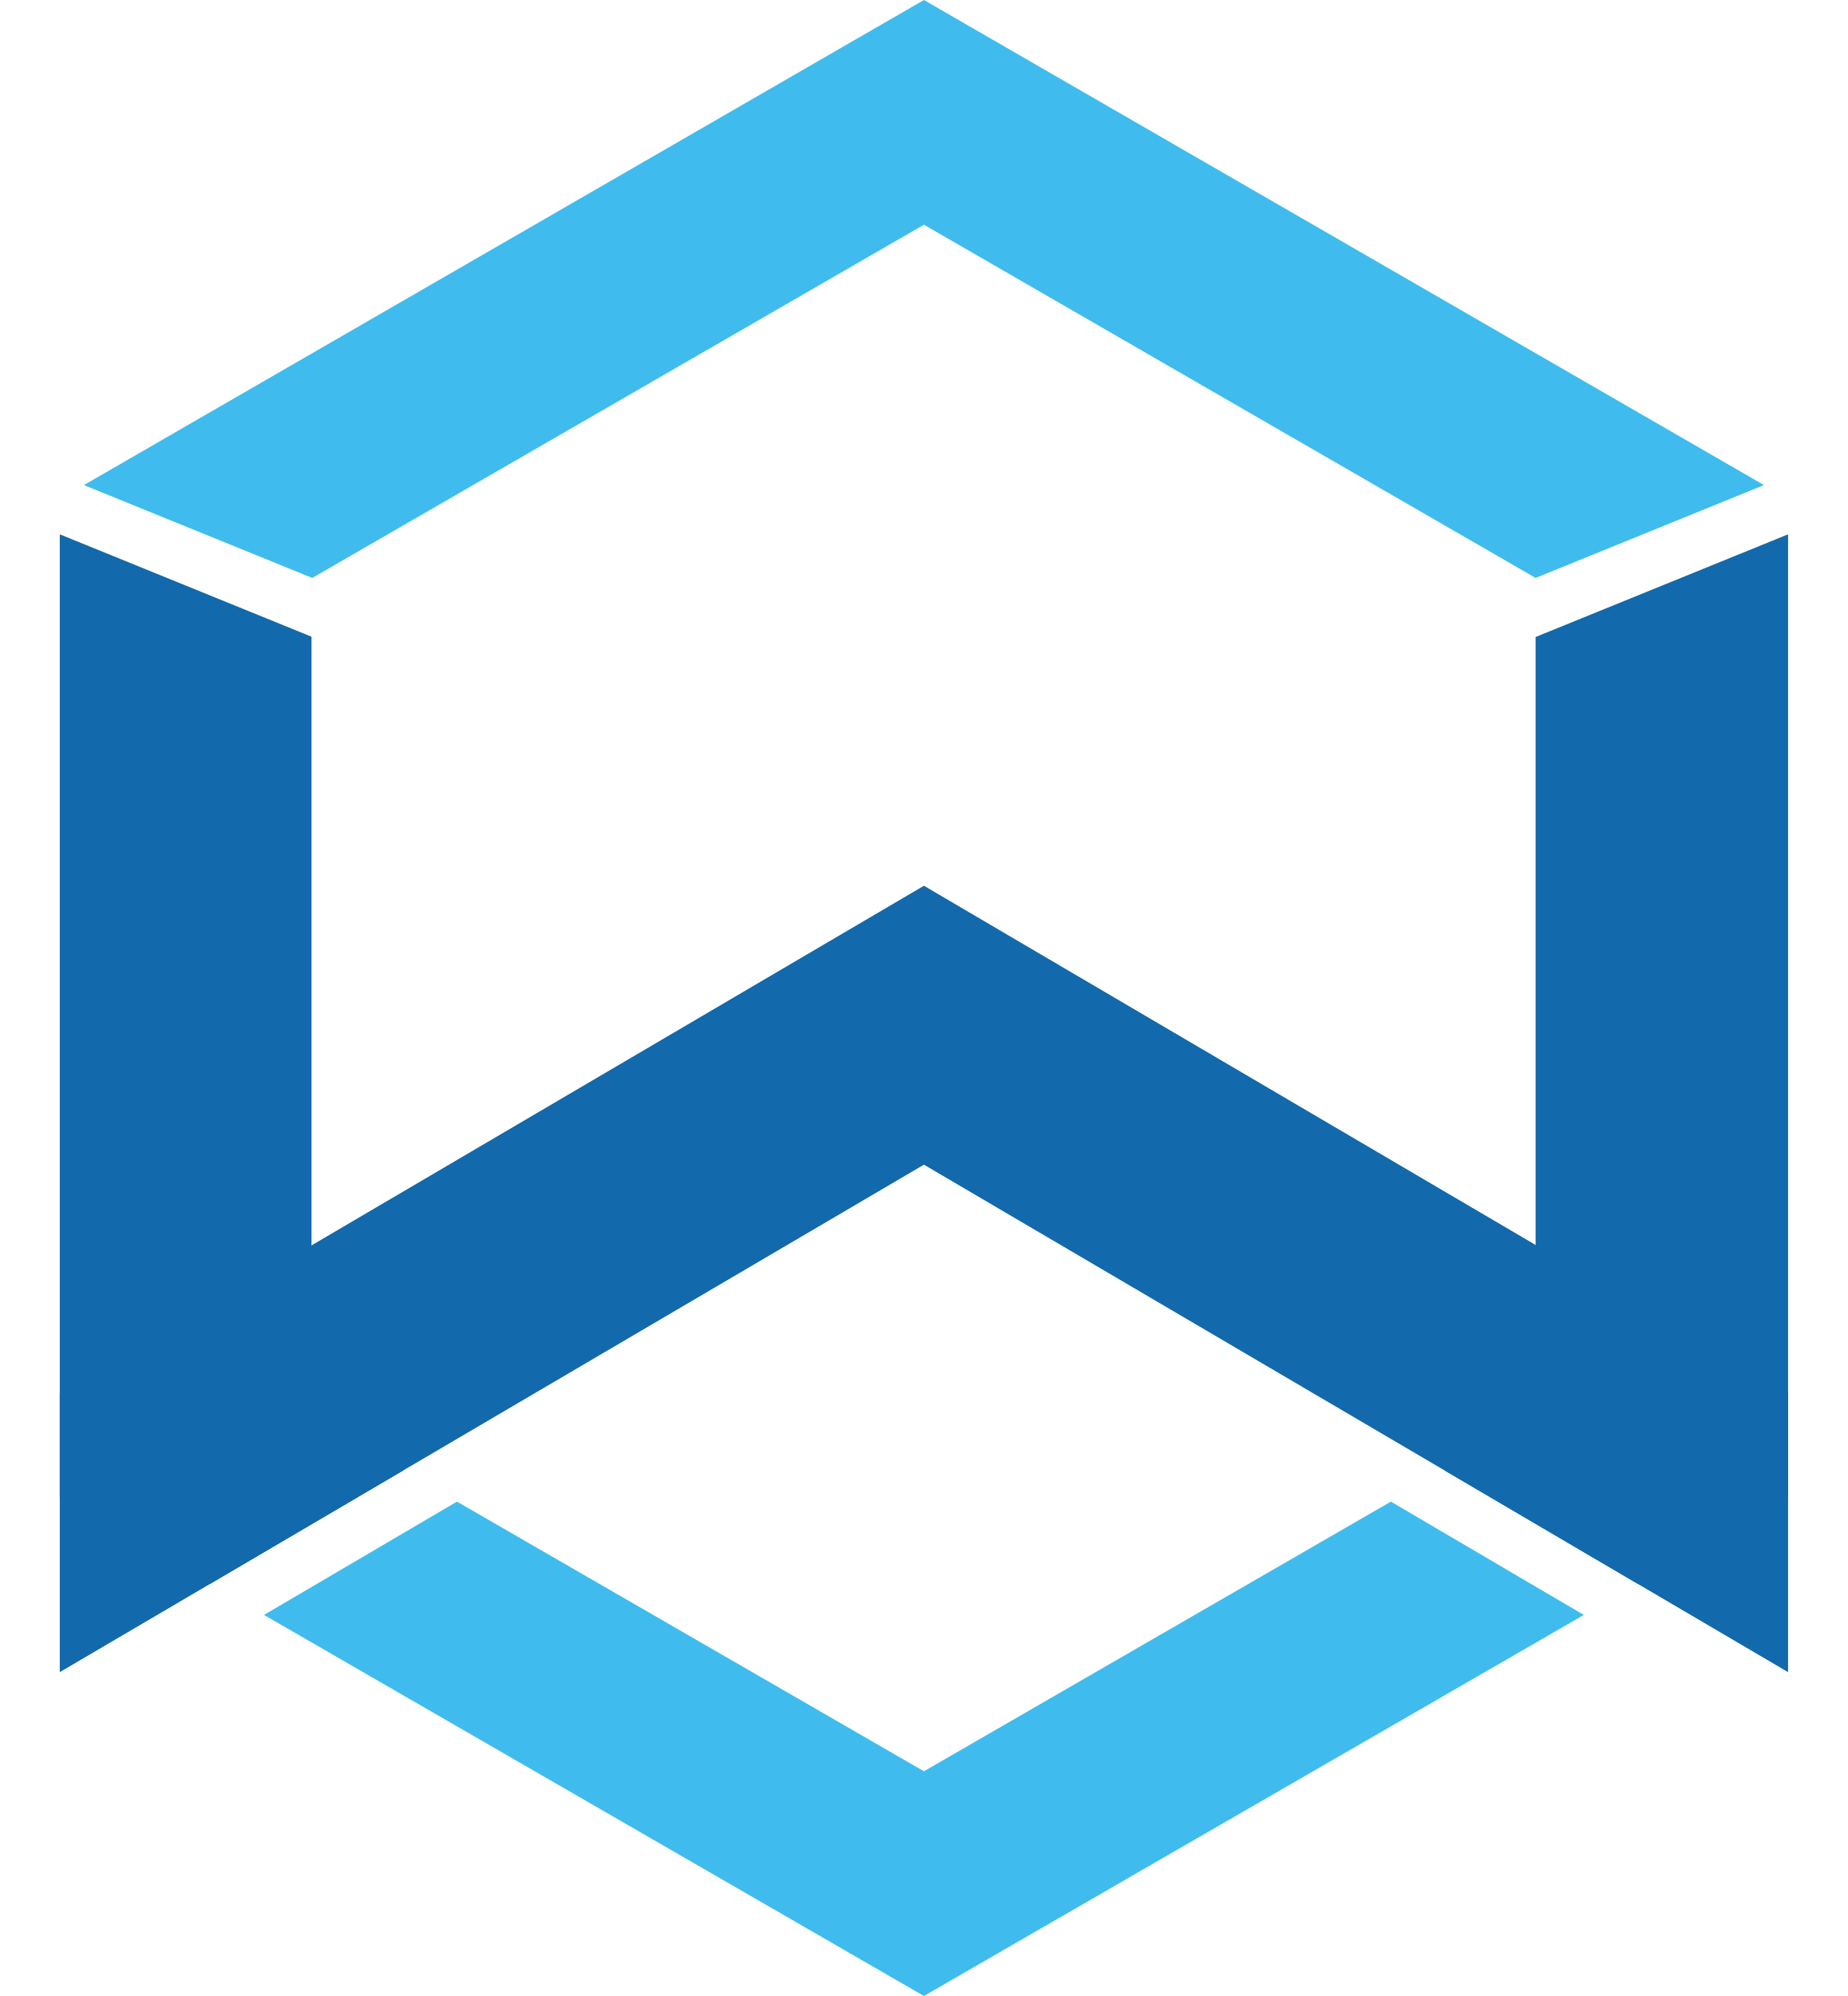
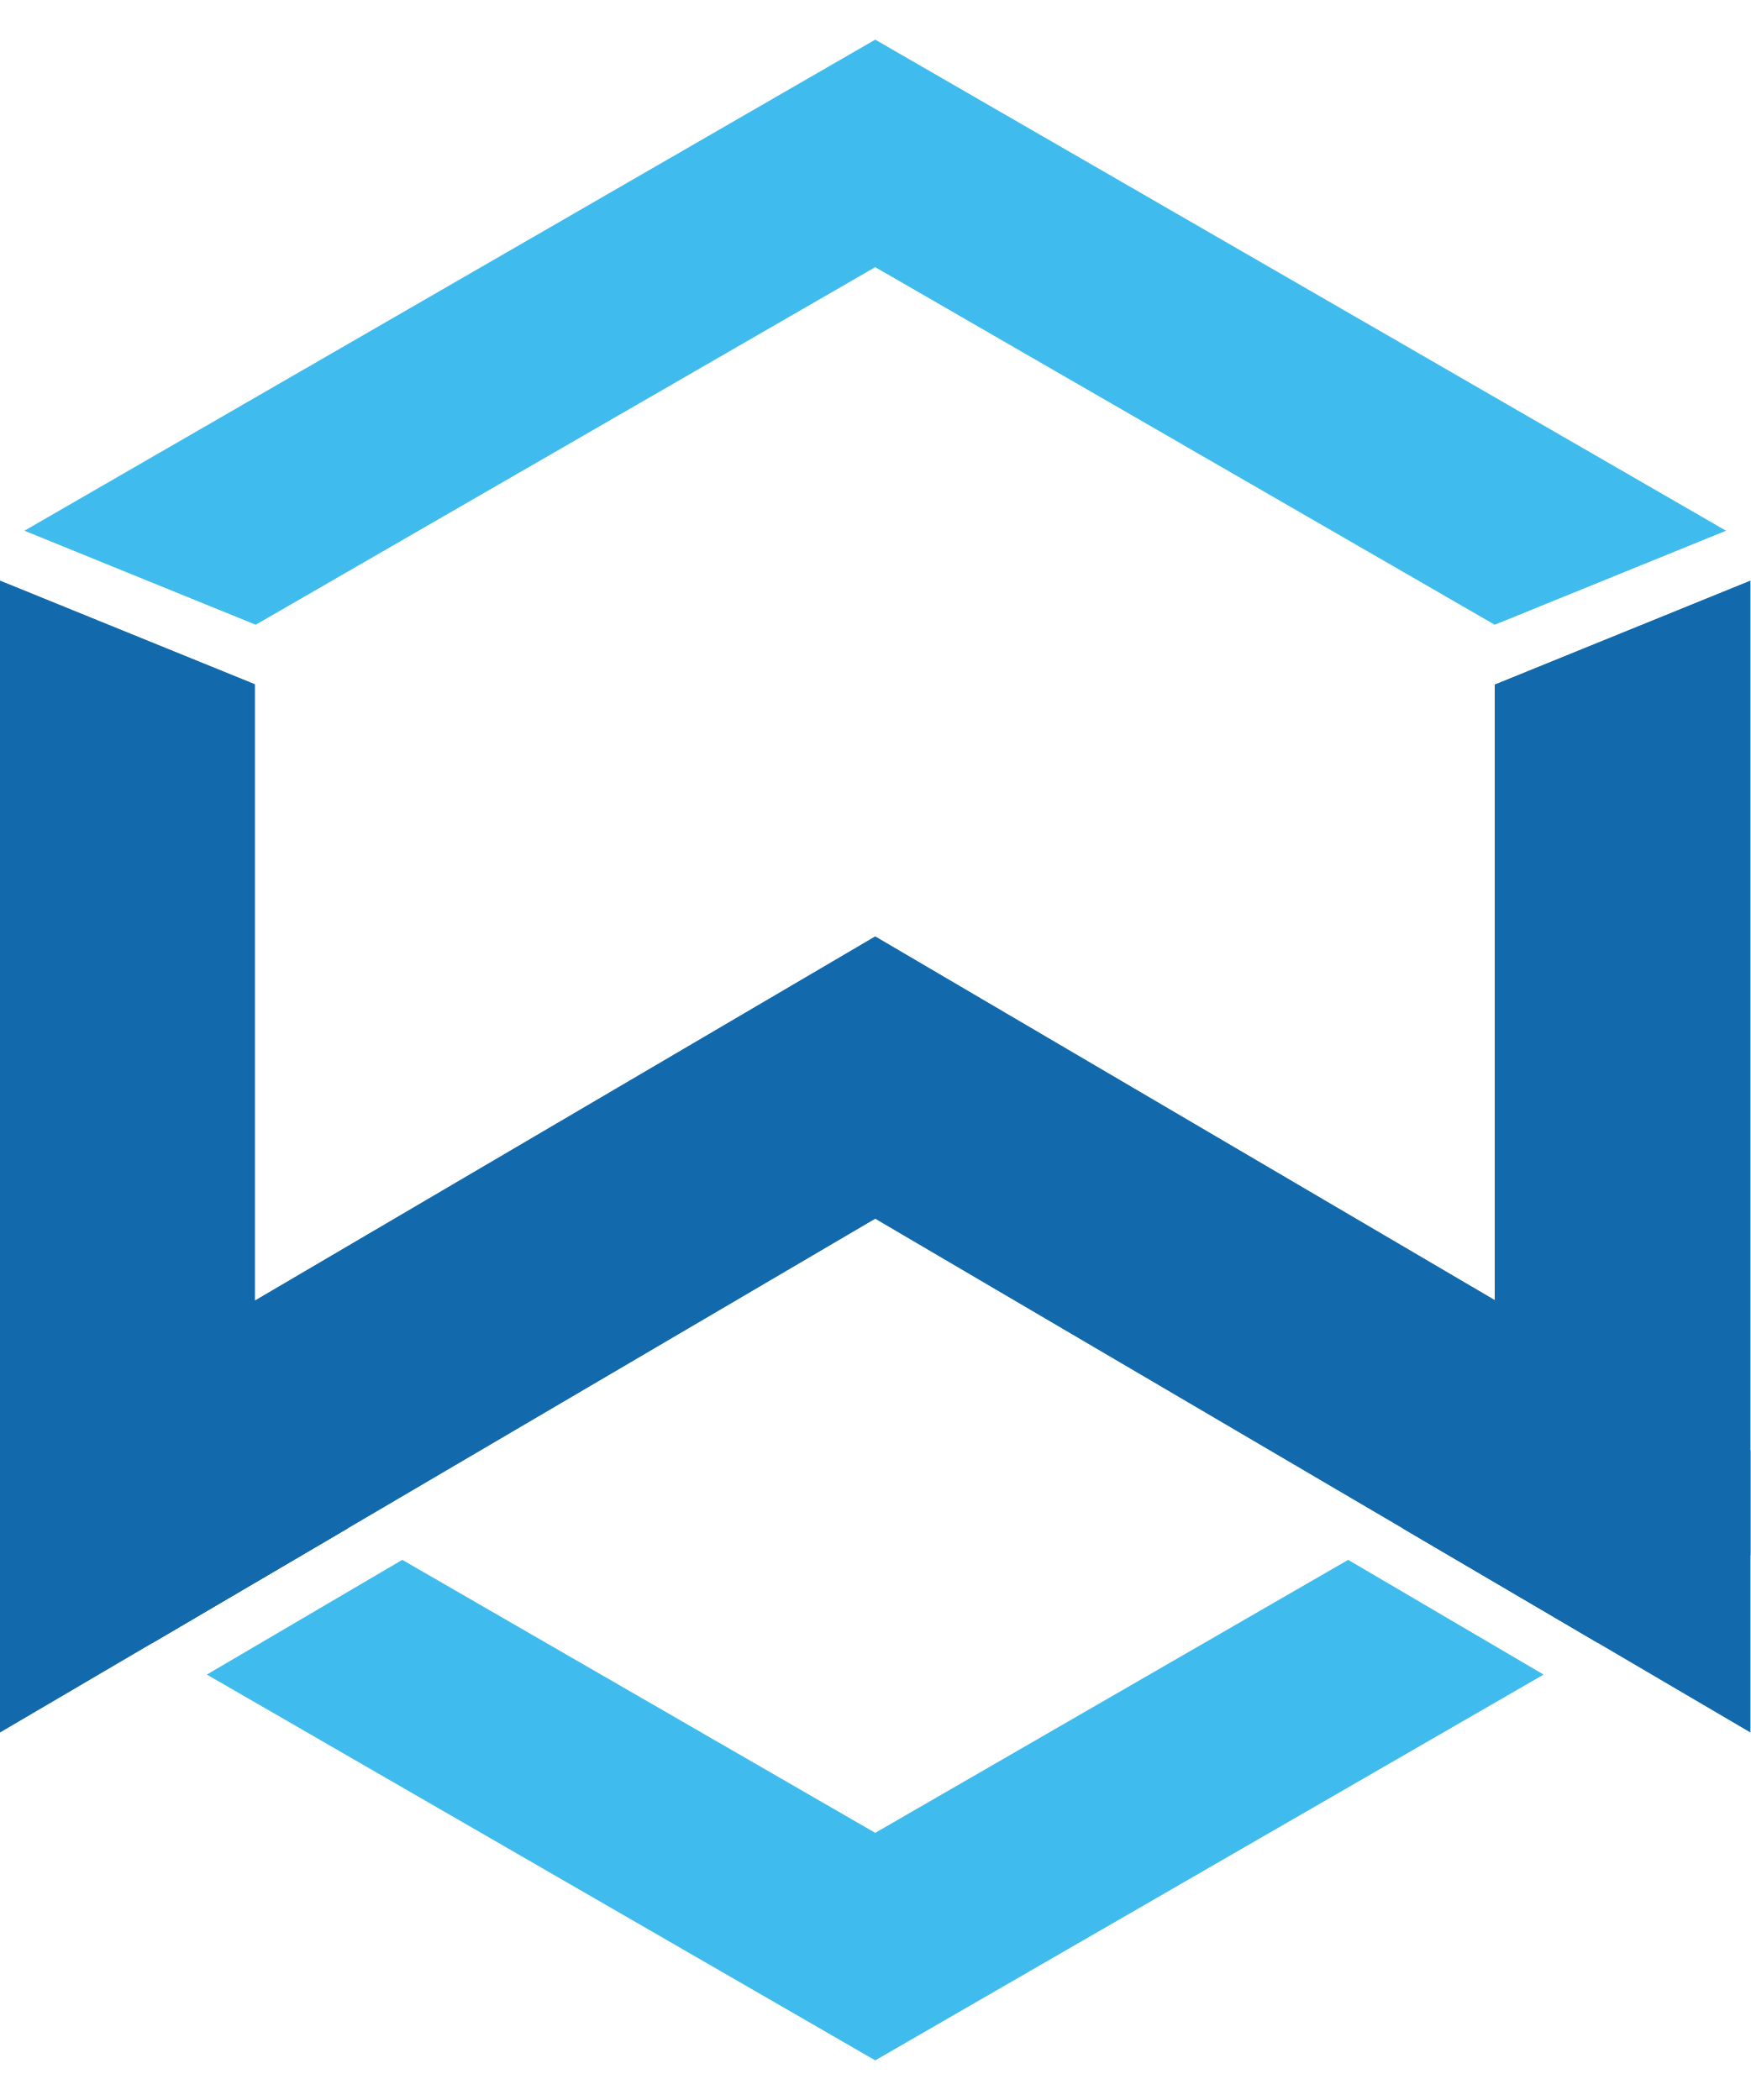
- <svg xmlns="http://www.w3.org/2000/svg" clip-rule="evenodd" fill-rule="evenodd" stroke-linejoin="round" stroke-miterlimit="1.414" viewBox="0 0 774.959 894.844" width="25" height="27">
+ <svg xmlns="http://www.w3.org/2000/svg" clip-rule="evenodd" fill-rule="evenodd" stroke-linejoin="round" stroke-miterlimit="1.414" viewBox="0 0 774.959 894.844" width="10" height="12">
  <g fill-rule="nonzero">
    <path d="M387.481 397.1L0 624.616v125.04l387.481-227.512 387.478 227.512v-125.04z" fill="#1269ab" />
    <path d="M113.206 259.103l274.275-158.35 274.269 158.35 102.397-41.634L387.481 0 10.816 217.469z" fill="#3fbced" />
    <path d="M661.75 285.578v350.166l-40.737 23.522 86.518 50.797 67.428-38.932V239.55zM153.947 659.266l-41.072-23.716V285.444L0 239.547v431.584l67.428 38.932z" fill="#1269ab" />
    <path d="M596.863 673.206L387.481 794.094 178.097 673.206l-86.519 50.8 295.903 170.838 295.9-170.838z" fill="#3fbced" />
  </g>
</svg>
